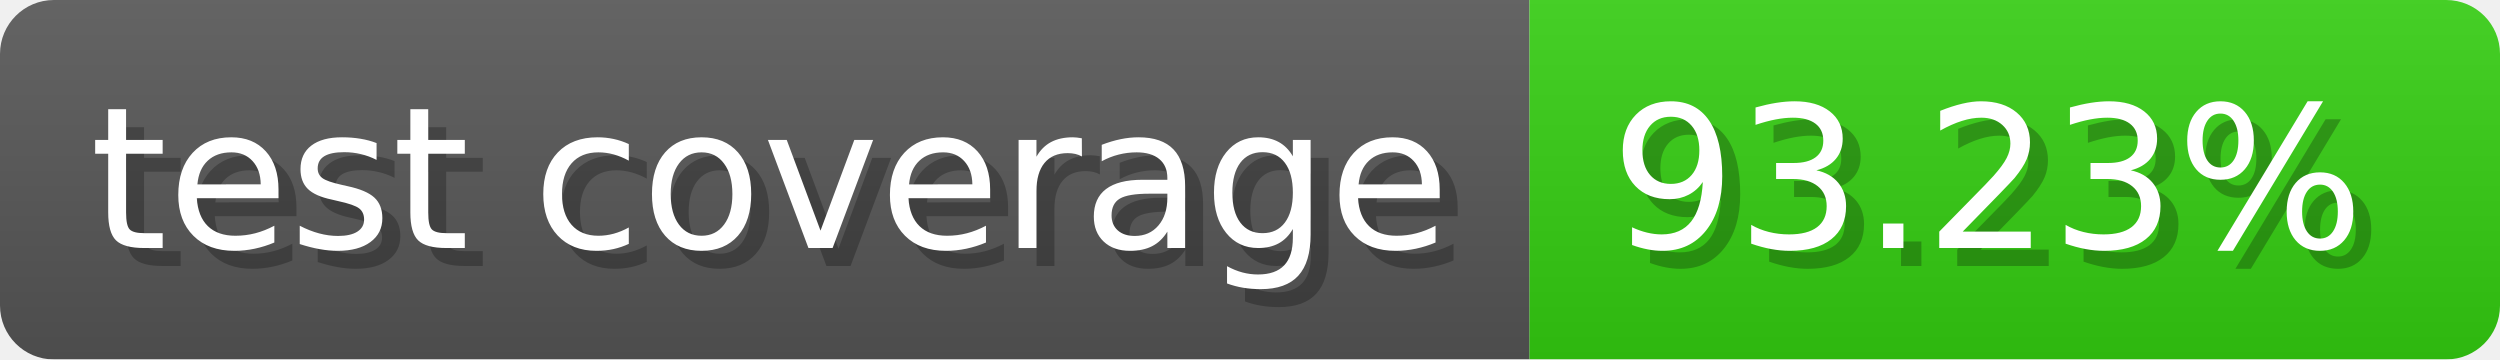
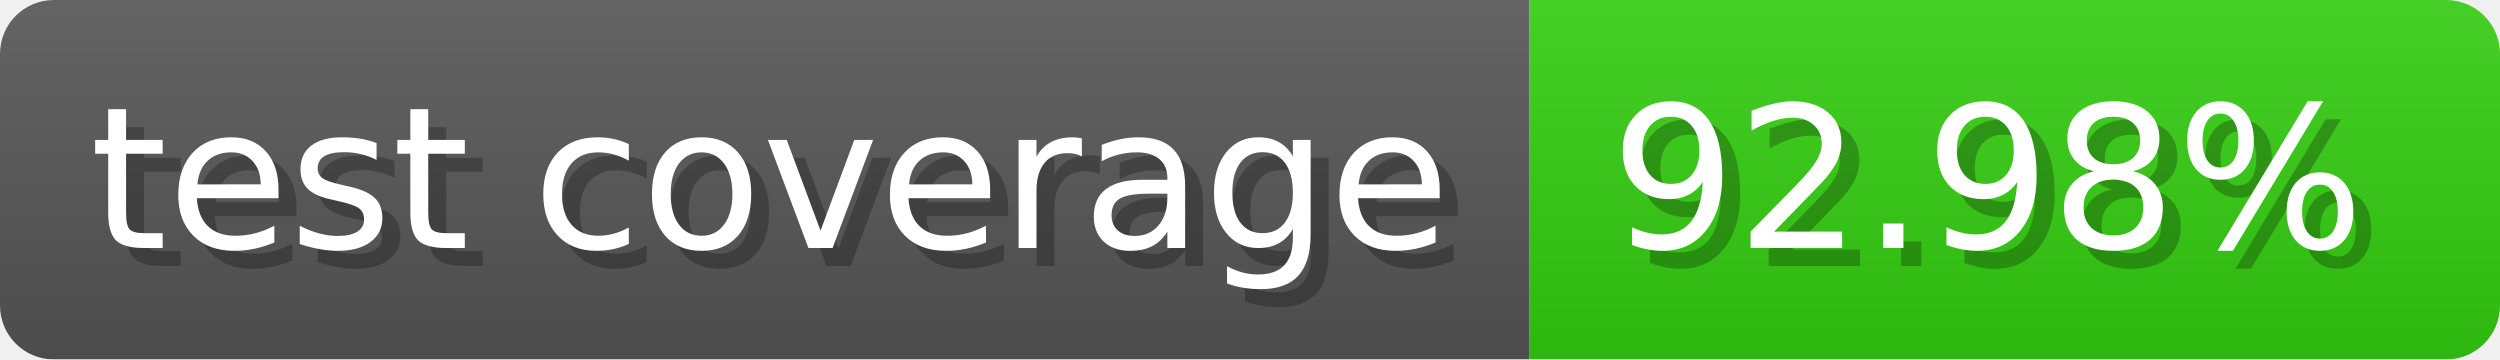
- <svg xmlns="http://www.w3.org/2000/svg" width="139.1" height="20" viewBox="0 0 1391 200" role="img" aria-label="test coverage: 93.23%">
+ <svg xmlns="http://www.w3.org/2000/svg" width="139.1" height="20" viewBox="0 0 1391 200" role="img" aria-label="test coverage: 92.98%">
  <linearGradient id="a" x2="0" y2="100%">
    <stop offset="0" stop-opacity=".1" stop-color="#EEE" />
    <stop offset="1" stop-opacity=".1" />
  </linearGradient>
  <mask id="m">
    <rect width="1391" height="200" rx="30" fill="#FFF" />
  </mask>
  <g mask="url(#m)">
    <rect width="851" height="200" fill="#555" />
    <rect width="540" height="200" fill="#3C1" x="851" />
    <rect width="1391" height="200" fill="url(#a)" />
  </g>
  <g aria-hidden="true" fill="#fff" text-anchor="start" font-family="Verdana,DejaVu Sans,sans-serif" font-size="110">
    <text x="60" y="148" textLength="751" fill="#000" opacity="0.25">test coverage</text>
    <text x="50" y="138" textLength="751">test coverage</text>
-     <text x="906" y="148" textLength="440" fill="#000" opacity="0.25">93.23%</text>
-     <text x="896" y="138" textLength="440">93.23%</text>
+     <text x="906" y="148" textLength="440" fill="#000" opacity="0.25">92.98%</text>
+     <text x="896" y="138" textLength="440">92.98%</text>
  </g>
</svg>
